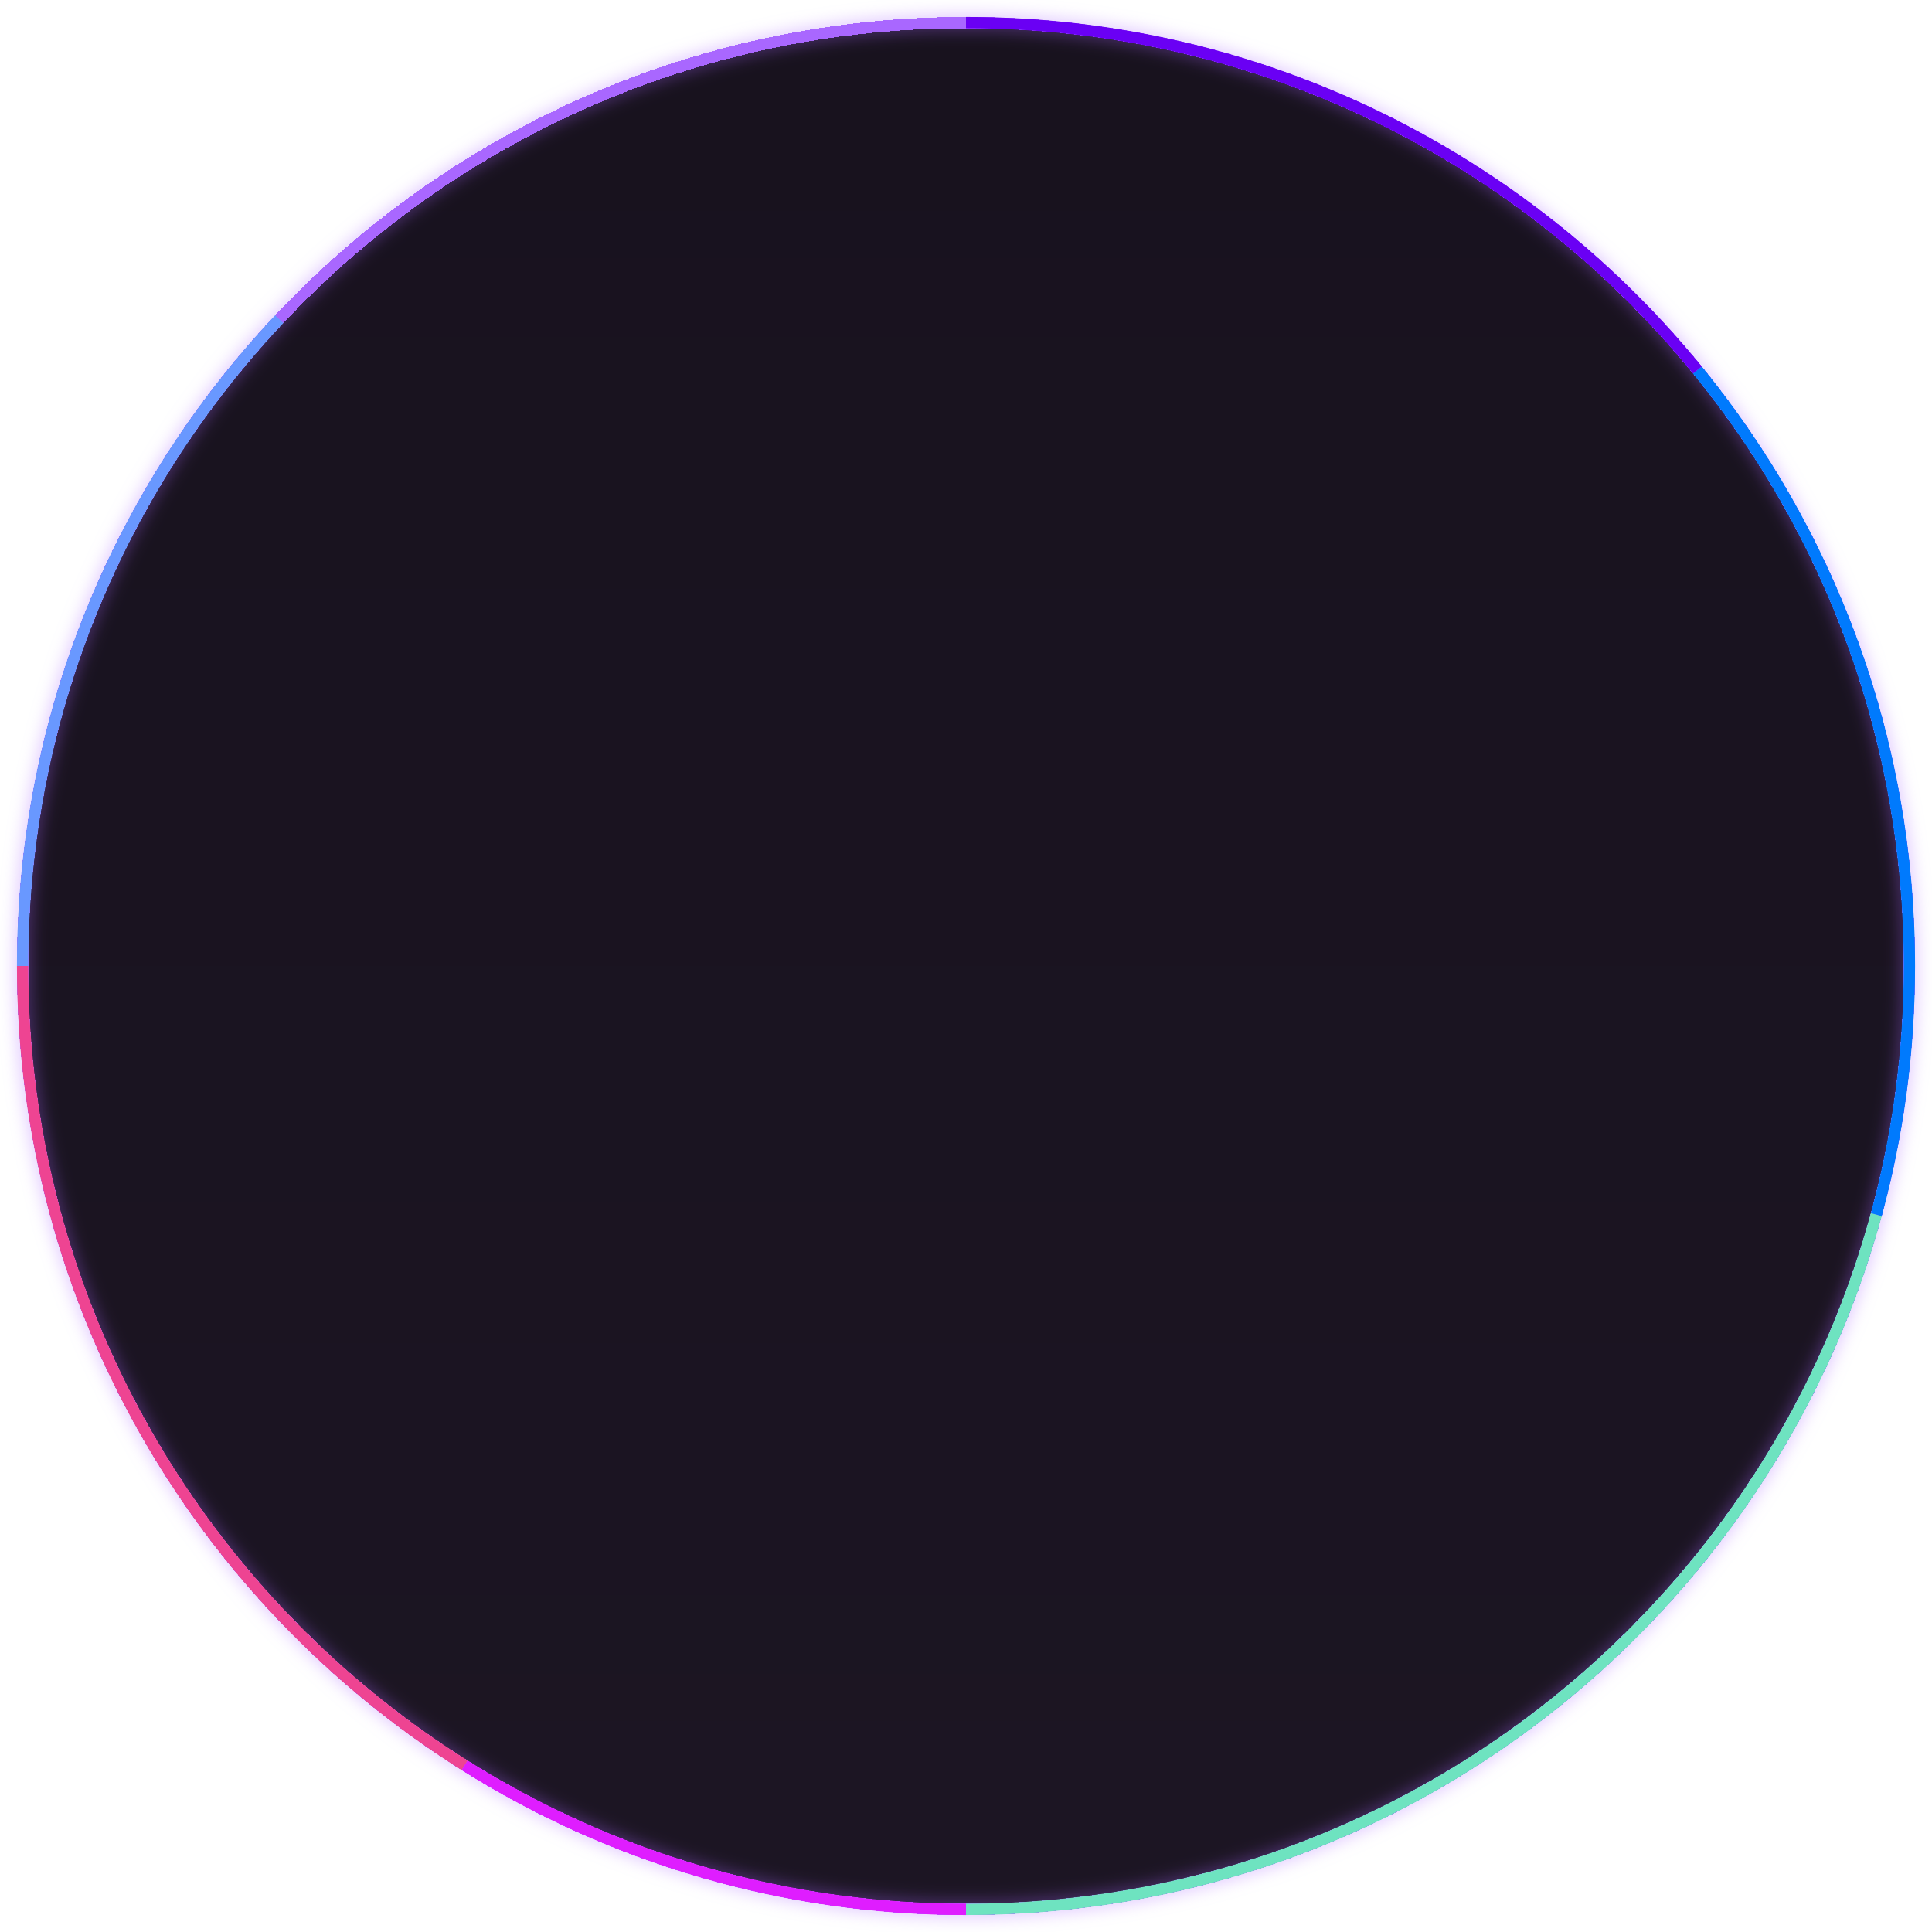
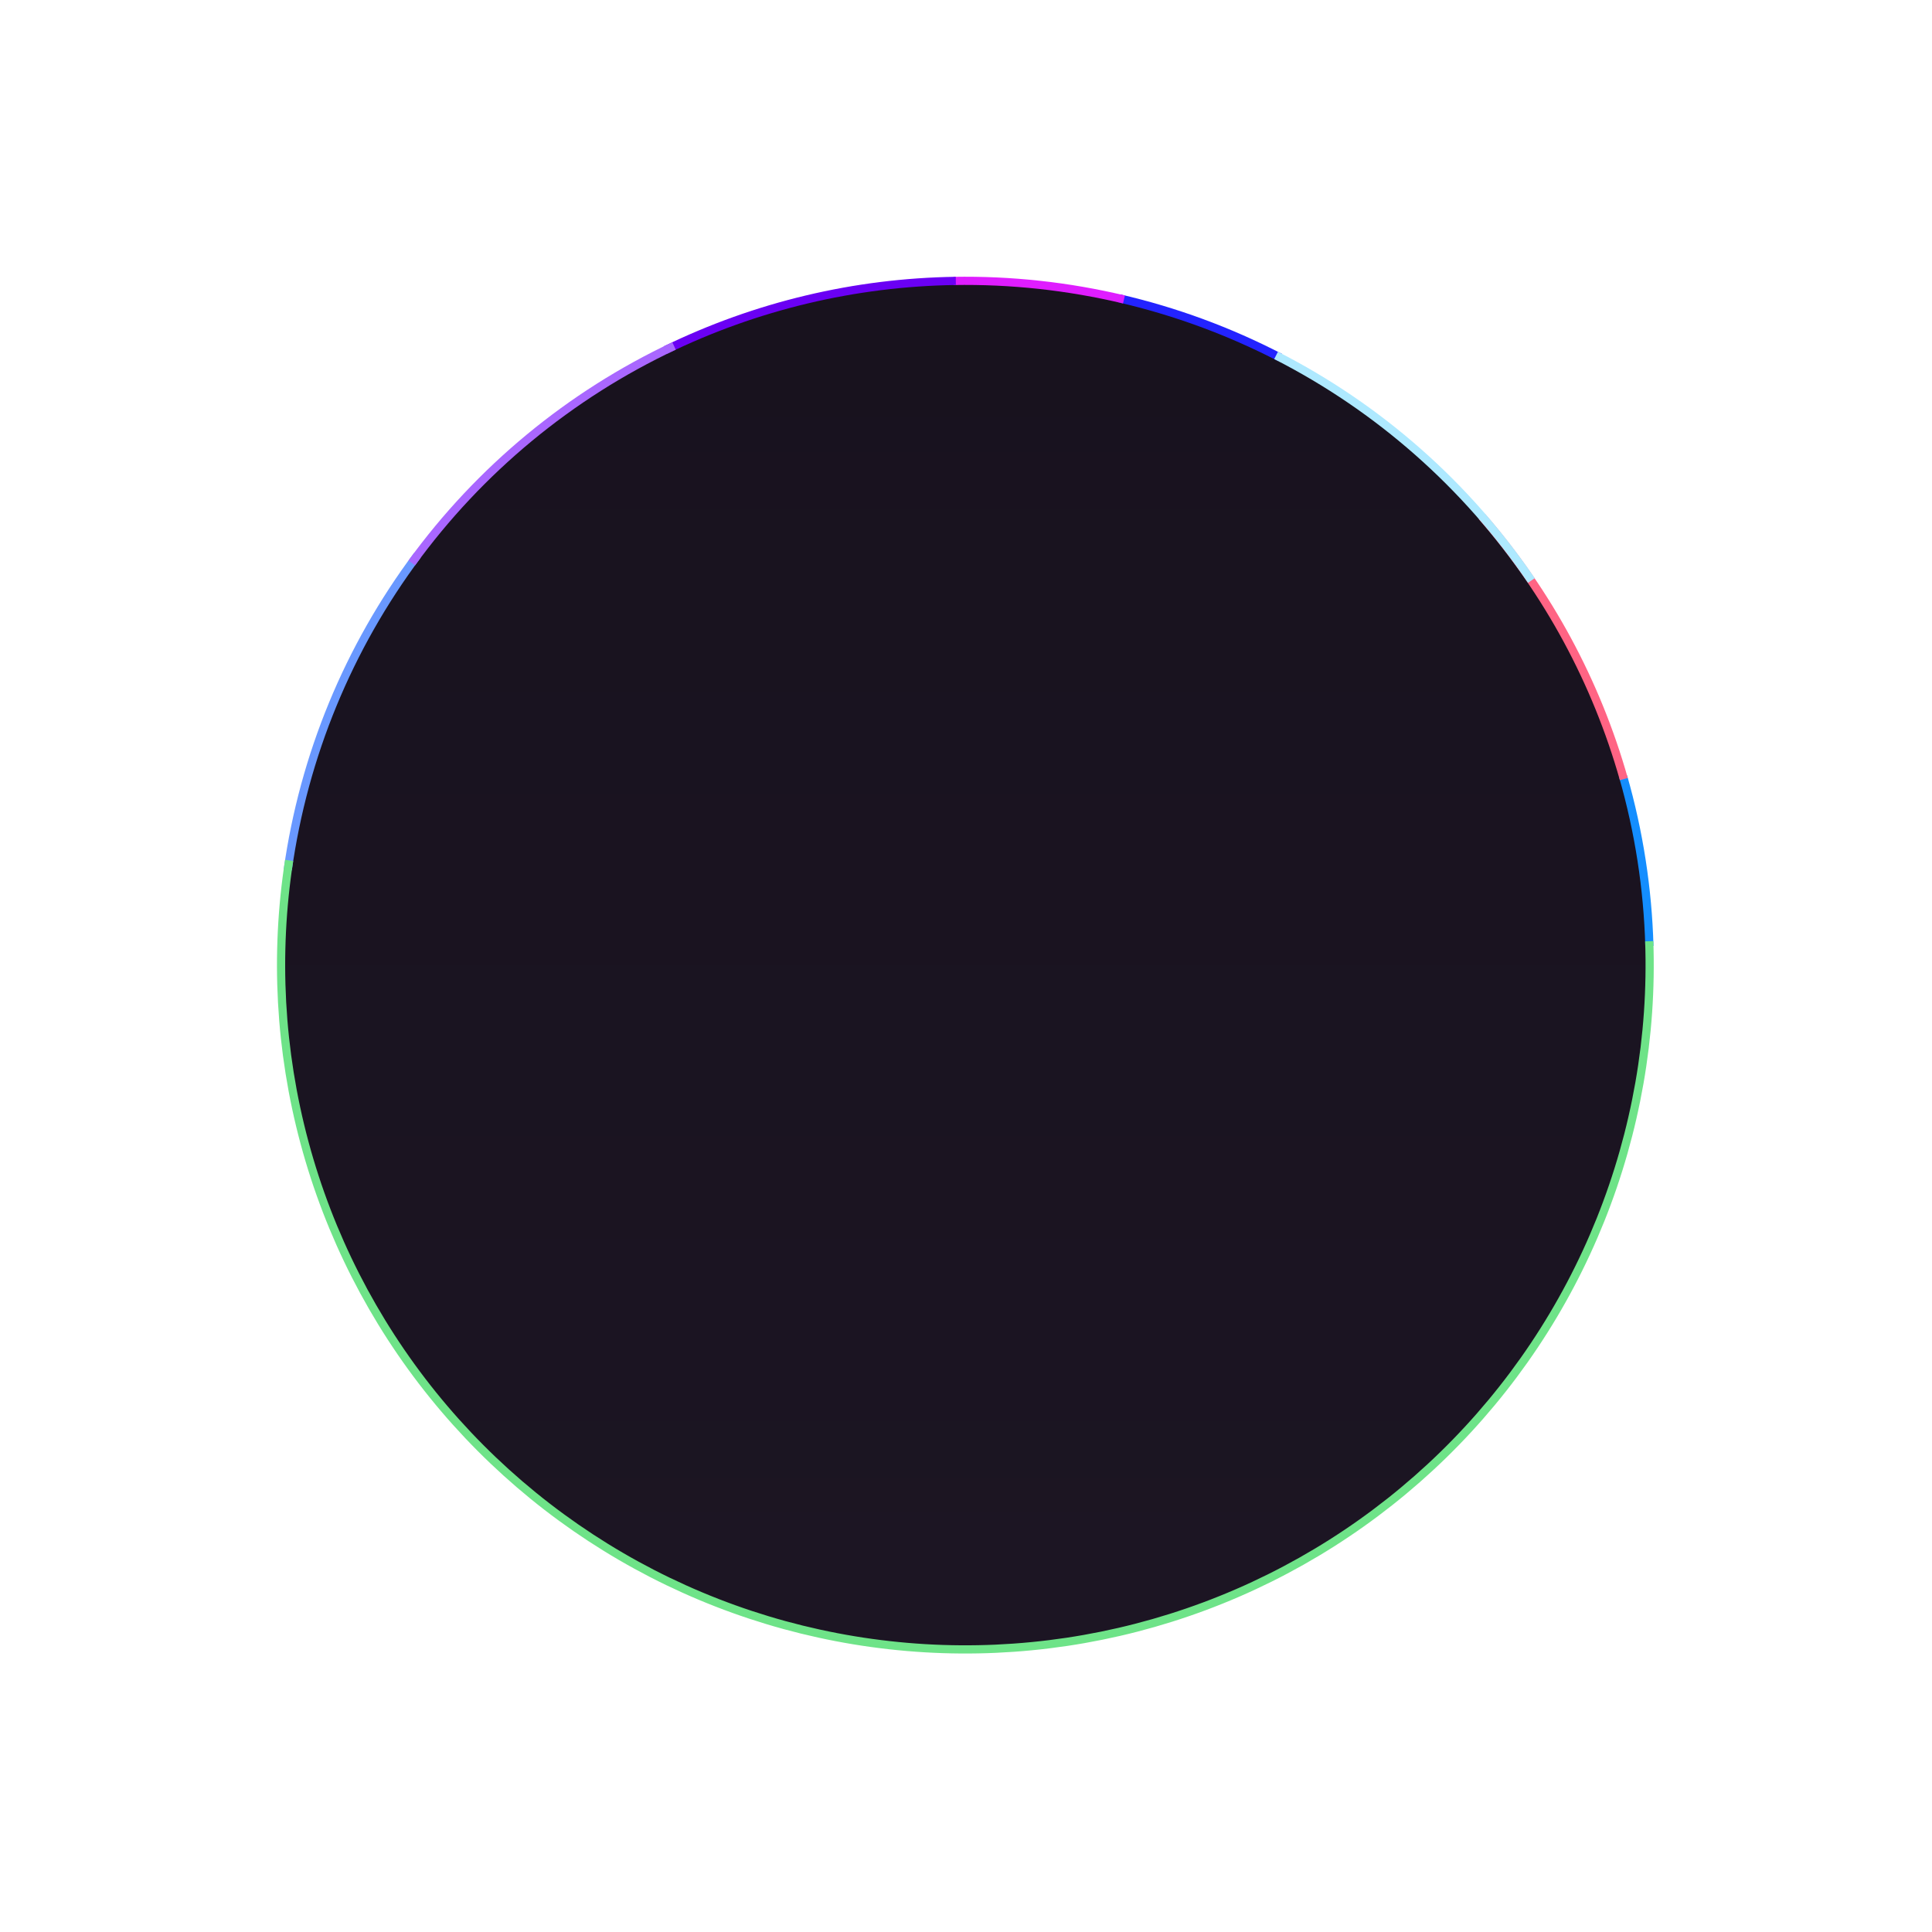
- <svg xmlns="http://www.w3.org/2000/svg" width="684" height="684" viewBox="0 0 684 684" fill="none">
-   <rect x="8" y="8" width="668" height="668" rx="334" fill="url(#paint0_linear_331_1053)" />
-   <g filter="url(#filter0_d_331_1053)">
-     <circle cx="342" cy="342" r="334" stroke="#A967FF" stroke-width="4" shape-rendering="crispEdges" />
-   </g>
-   <path d="M8 342C8 253.364 42.526 172.793 98.863 113" stroke="#6998FF" stroke-width="4" />
-   <path d="M8 342C8 461.241 70.486 565.888 164.5 624.983" stroke="#EE4492" stroke-width="4" />
-   <path d="M342 676C276.778 676 215.923 657.305 164.5 624.982" stroke="#DF1DFF" stroke-width="4" />
-   <path d="M342 676C496.006 676 625.666 571.768 664.286 430" stroke="#6EE3C0" stroke-width="4" />
-   <path d="M600.926 131C647.857 188.521 676.001 261.974 676.001 342C676.001 372.457 671.924 401.963 664.287 430" stroke="#007AFD" stroke-width="4" />
-   <path d="M342 8C446.437 8 539.678 55.933 600.925 131" stroke="#6A00F4" stroke-width="4" />
+ <svg xmlns="http://www.w3.org/2000/svg" width="943" height="943" viewBox="0 0 943 943" fill="none">
+   <rect x="137.191" y="137.071" width="668" height="668" rx="334" fill="url(#paint0_linear_363_1140)" />
+   <path d="M792.252 379.009C799.975 405.942 804.278 433.739 805.06 461.746" stroke="#148EFF" stroke-width="4" />
+   <path d="M546.316 145.63C573.616 151.933 600.014 161.646 624.889 174.54" stroke="#2323FF" stroke-width="4" />
+   <path d="M465.369 137.123C493.383 136.634 521.347 139.672 548.602 146.165" stroke="#DF1DFF" stroke-width="4" />
+   <path d="M723.27 252.073C755.525 289.178 779.191 332.947 792.577 380.255" stroke="#FF6484" stroke-width="4" />
+   <path d="M324.775 170.876C368.965 149.324 417.368 137.792 466.528 137.106" stroke="#6A00F4" stroke-width="4" />
+   <path d="M622.842 173.477C672.969 199.018 715.832 236.807 747.454 283.337" stroke="#AEE9FF" stroke-width="4" />
+   <path d="M140.454 424.589C148.283 368.877 170.059 316.047 203.759 270.999" stroke="#6998FF" stroke-width="4" />
+   <path d="M200.999 274.752C234.067 229.238 278.096 192.814 329 168.861" stroke="#A967FF" stroke-width="4" />
+   <path d="M804.988 459.414C806.611 505.898 798.508 552.208 781.197 595.378C763.887 638.549 737.75 677.628 704.462 710.112C671.174 742.597 631.468 767.771 587.887 784.021C544.307 800.272 497.813 807.241 451.383 804.483C404.953 801.724 359.611 789.299 318.261 768.003C276.912 746.706 240.466 717.008 211.258 680.81C182.05 644.613 160.725 602.714 148.648 557.798C136.57 512.881 134.007 465.938 141.123 419.974" stroke="#6EE388" stroke-width="4" />
  <defs>
-     <filter id="filter0_d_331_1053" x="0" y="0" width="684" height="684" filterUnits="userSpaceOnUse" color-interpolation-filters="sRGB">
-       <feFlood flood-opacity="0" result="BackgroundImageFix" />
-       <feColorMatrix in="SourceAlpha" type="matrix" values="0 0 0 0 0 0 0 0 0 0 0 0 0 0 0 0 0 0 127 0" result="hardAlpha" />
-       <feOffset />
-       <feGaussianBlur stdDeviation="3" />
-       <feComposite in2="hardAlpha" operator="out" />
-       <feColorMatrix type="matrix" values="0 0 0 0 0.663 0 0 0 0 0.404 0 0 0 0 1 0 0 0 0.5 0" />
-       <feBlend mode="normal" in2="BackgroundImageFix" result="effect1_dropShadow_331_1053" />
-       <feBlend mode="normal" in="SourceGraphic" in2="effect1_dropShadow_331_1053" result="shape" />
-     </filter>
-     <linearGradient id="paint0_linear_331_1053" x1="342" y1="8" x2="342" y2="676" gradientUnits="userSpaceOnUse">
+     <linearGradient id="paint0_linear_363_1140" x1="471.191" y1="137.071" x2="471.191" y2="805.071" gradientUnits="userSpaceOnUse">
      <stop stop-color="#18121E" />
      <stop offset="1" stop-color="#1C1523" />
    </linearGradient>
  </defs>
</svg>
